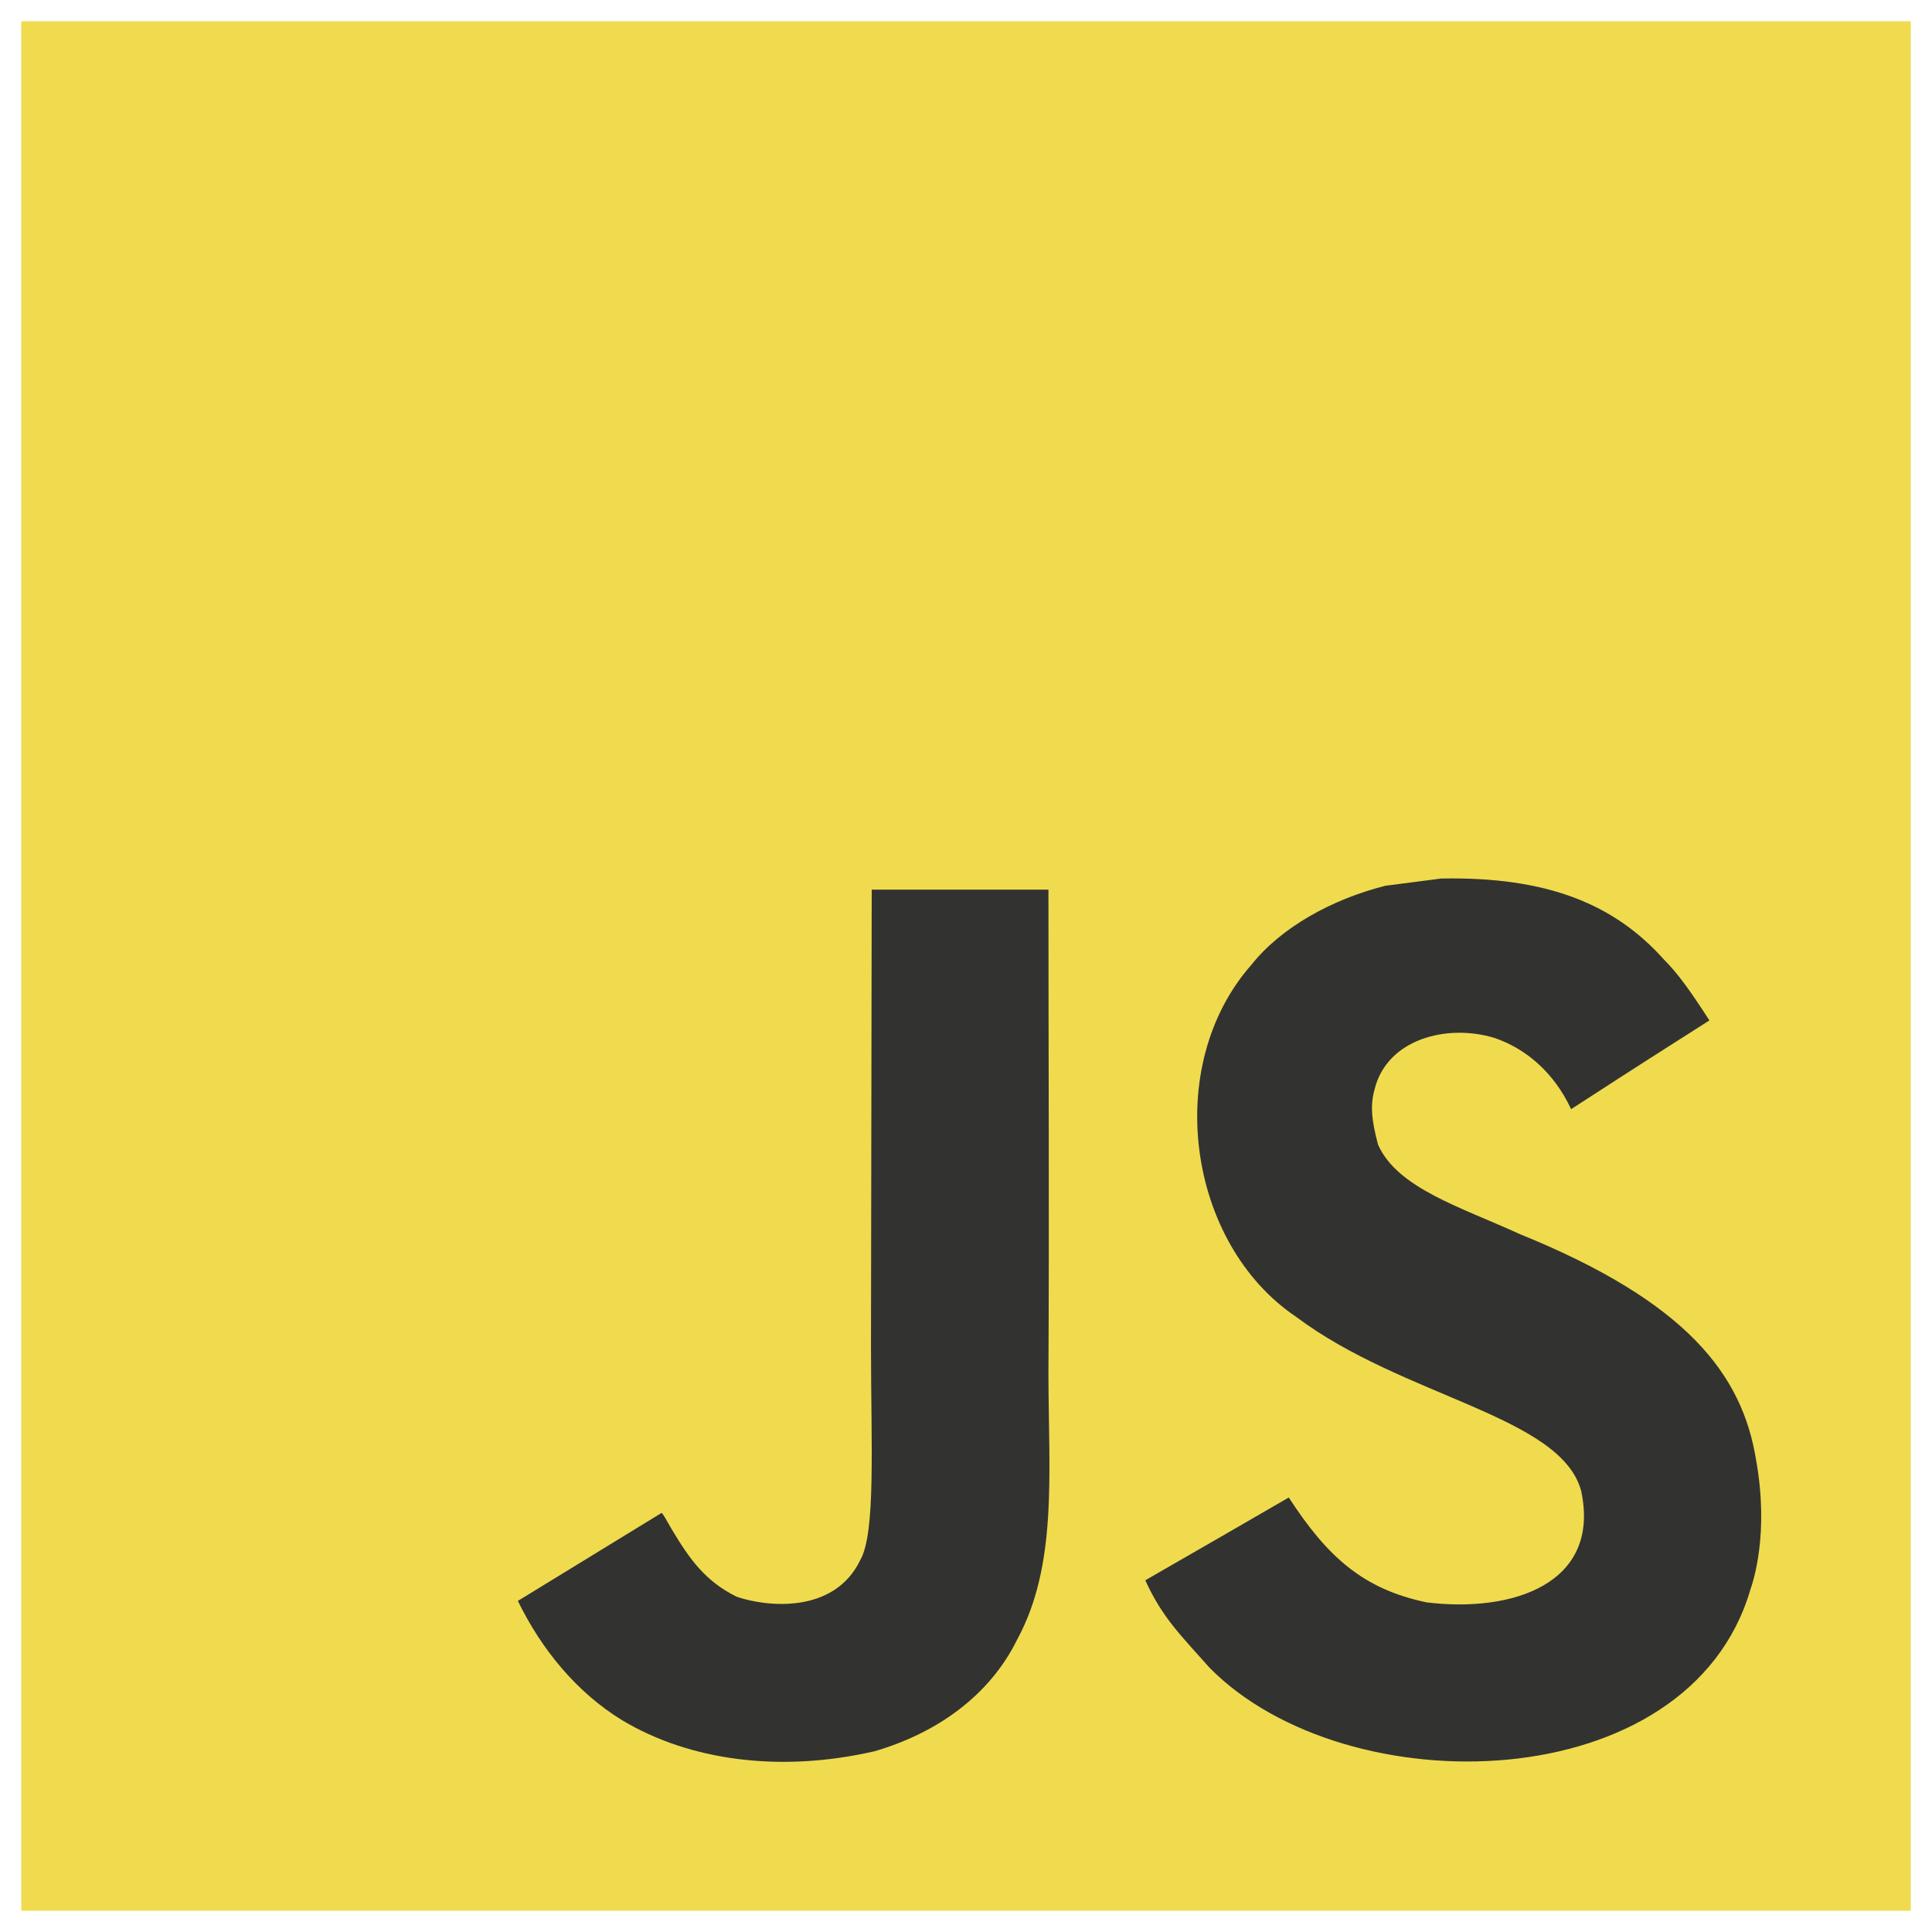
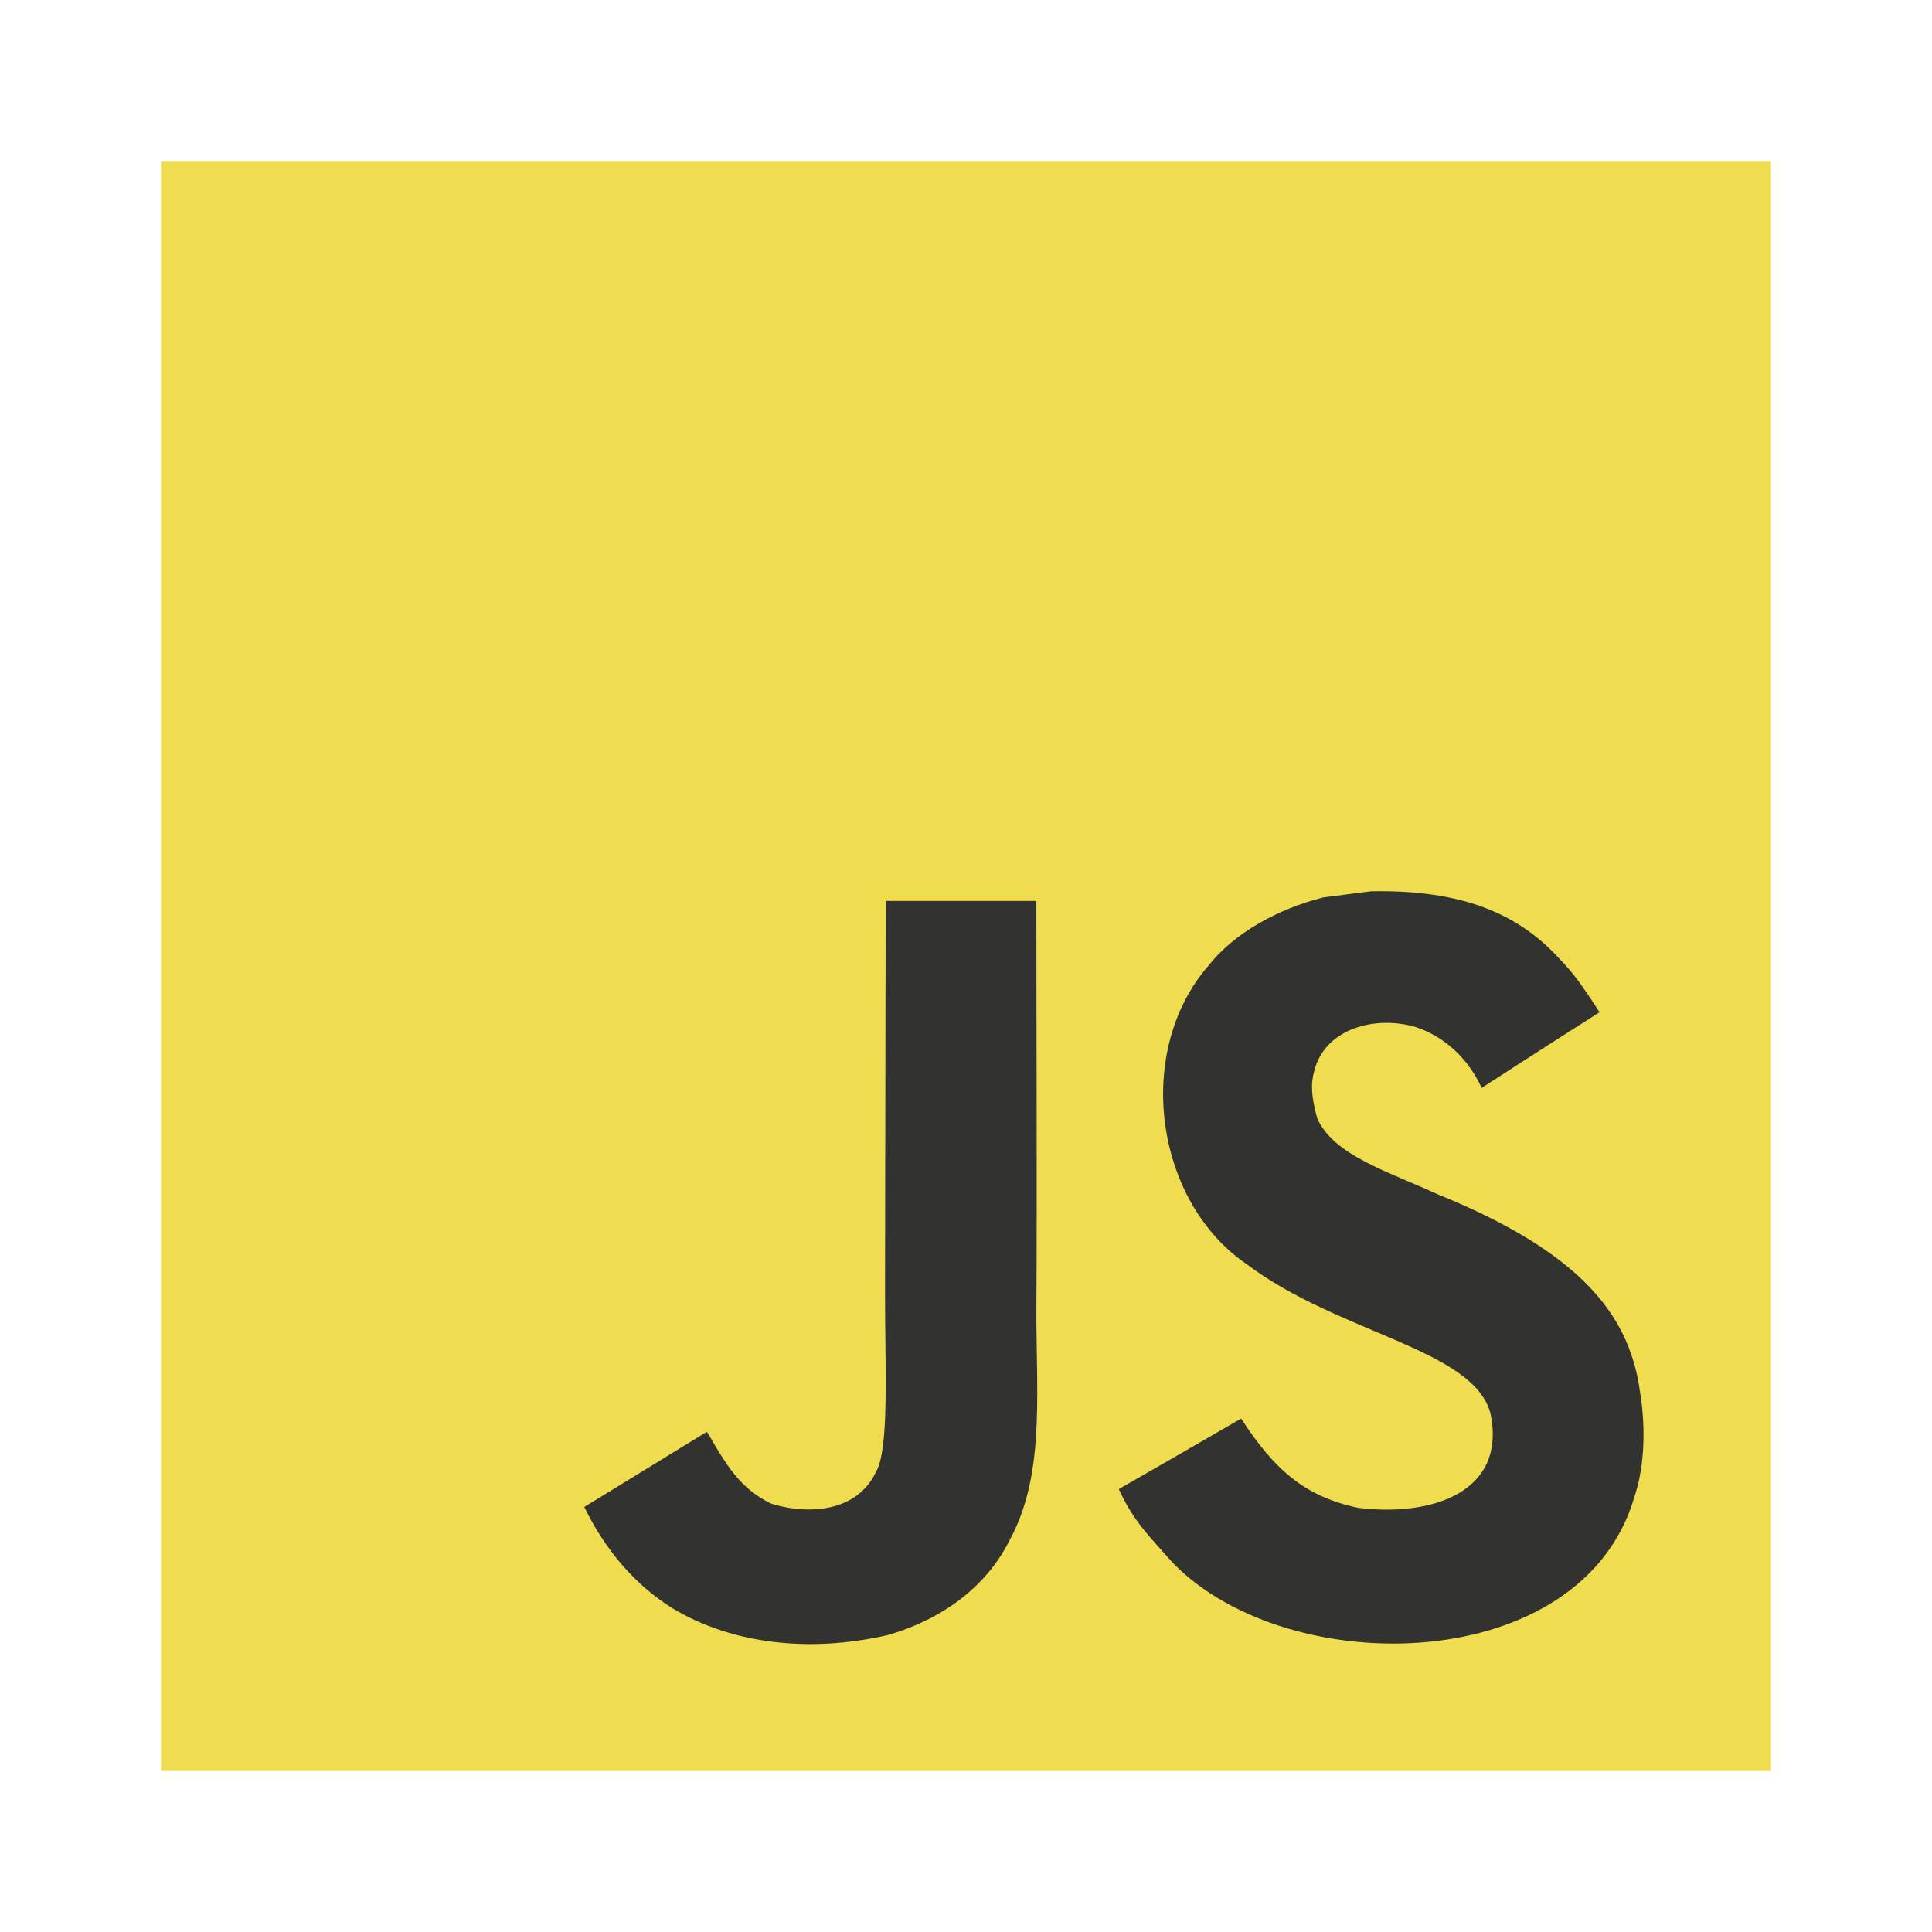
- <svg xmlns="http://www.w3.org/2000/svg" viewBox="0 0 128 128">
-   <path fill="#F0DB4F" d="M1.408 1.408h125.184v125.185H1.408z" />
-   <path fill="#323330" d="M116.347 96.736c-.917-5.711-4.641-10.508-15.672-14.981-3.832-1.761-8.104-3.022-9.377-5.926-.452-1.69-.512-2.642-.226-3.665.821-3.32 4.784-4.355 7.925-3.403 2.023.678 3.938 2.237 5.093 4.724 5.402-3.498 5.391-3.475 9.163-5.879-1.381-2.141-2.118-3.129-3.022-4.045-3.249-3.629-7.676-5.498-14.756-5.355l-3.688.477c-3.534.893-6.902 2.748-8.877 5.235-5.926 6.724-4.236 18.492 2.975 23.335 7.104 5.332 17.54 6.545 18.873 11.531 1.297 6.104-4.486 8.08-10.234 7.378-4.236-.881-6.592-3.034-9.139-6.949-4.688 2.713-4.688 2.713-9.508 5.485 1.143 2.499 2.344 3.63 4.26 5.795 9.068 9.198 31.76 8.746 35.83-5.176.165-.478 1.261-3.666.38-8.581zM69.462 58.943H57.753l-.048 30.272c0 6.438.333 12.34-.714 14.149-1.713 3.558-6.152 3.117-8.175 2.427-2.059-1.012-3.106-2.451-4.319-4.485-.333-.584-.583-1.036-.667-1.071l-9.52 5.83c1.583 3.249 3.915 6.069 6.902 7.901 4.462 2.678 10.459 3.499 16.731 2.059 4.082-1.189 7.604-3.652 9.448-7.401 2.666-4.915 2.094-10.864 2.07-17.444.06-10.735.001-21.468.001-32.237z" />
+ <svg xmlns="http://www.w3.org/2000/svg" id="Layer_1" viewBox="0 0 120 120">
+   <defs>
+     <style>.cls-1{fill:#f0dc4f;}.cls-1,.cls-2{stroke-width:0px;}.cls-2{fill:#323330;}</style>
+   </defs>
+   <path class="cls-1" d="M10,10h100v100H10V10Z" />
+   <path class="cls-2" d="M101.82,86.15c-.73-4.56-3.71-8.39-12.52-11.97-3.06-1.41-6.47-2.41-7.49-4.73-.36-1.35-.41-2.11-.18-2.93.66-2.65,3.82-3.48,6.33-2.72,1.62.54,3.15,1.79,4.07,3.77,4.32-2.79,4.31-2.78,7.32-4.7-1.1-1.71-1.69-2.5-2.41-3.23-2.6-2.9-6.13-4.39-11.79-4.28l-2.95.38c-2.82.71-5.51,2.2-7.09,4.18-4.73,5.37-3.38,14.77,2.38,18.64,5.67,4.26,14.01,5.23,15.08,9.21,1.04,4.88-3.58,6.45-8.18,5.89-3.38-.7-5.27-2.42-7.3-5.55q-3.74,2.17-7.6,4.38c.91,2,1.87,2.9,3.4,4.63,7.24,7.35,25.37,6.99,28.62-4.13.13-.38,1.01-2.93.3-6.85ZM64.36,55.96h-9.35l-.04,24.18c0,5.14.27,9.86-.57,11.3-1.37,2.84-4.91,2.49-6.53,1.94-1.64-.81-2.48-1.96-3.45-3.58-.27-.47-.47-.83-.53-.86l-7.6,4.66c1.26,2.6,3.13,4.85,5.51,6.31,3.56,2.14,8.35,2.8,13.37,1.64,3.26-.95,6.07-2.92,7.55-5.91,2.13-3.93,1.67-8.68,1.65-13.93.05-8.58,0-17.15,0-25.75Z" />
</svg>
